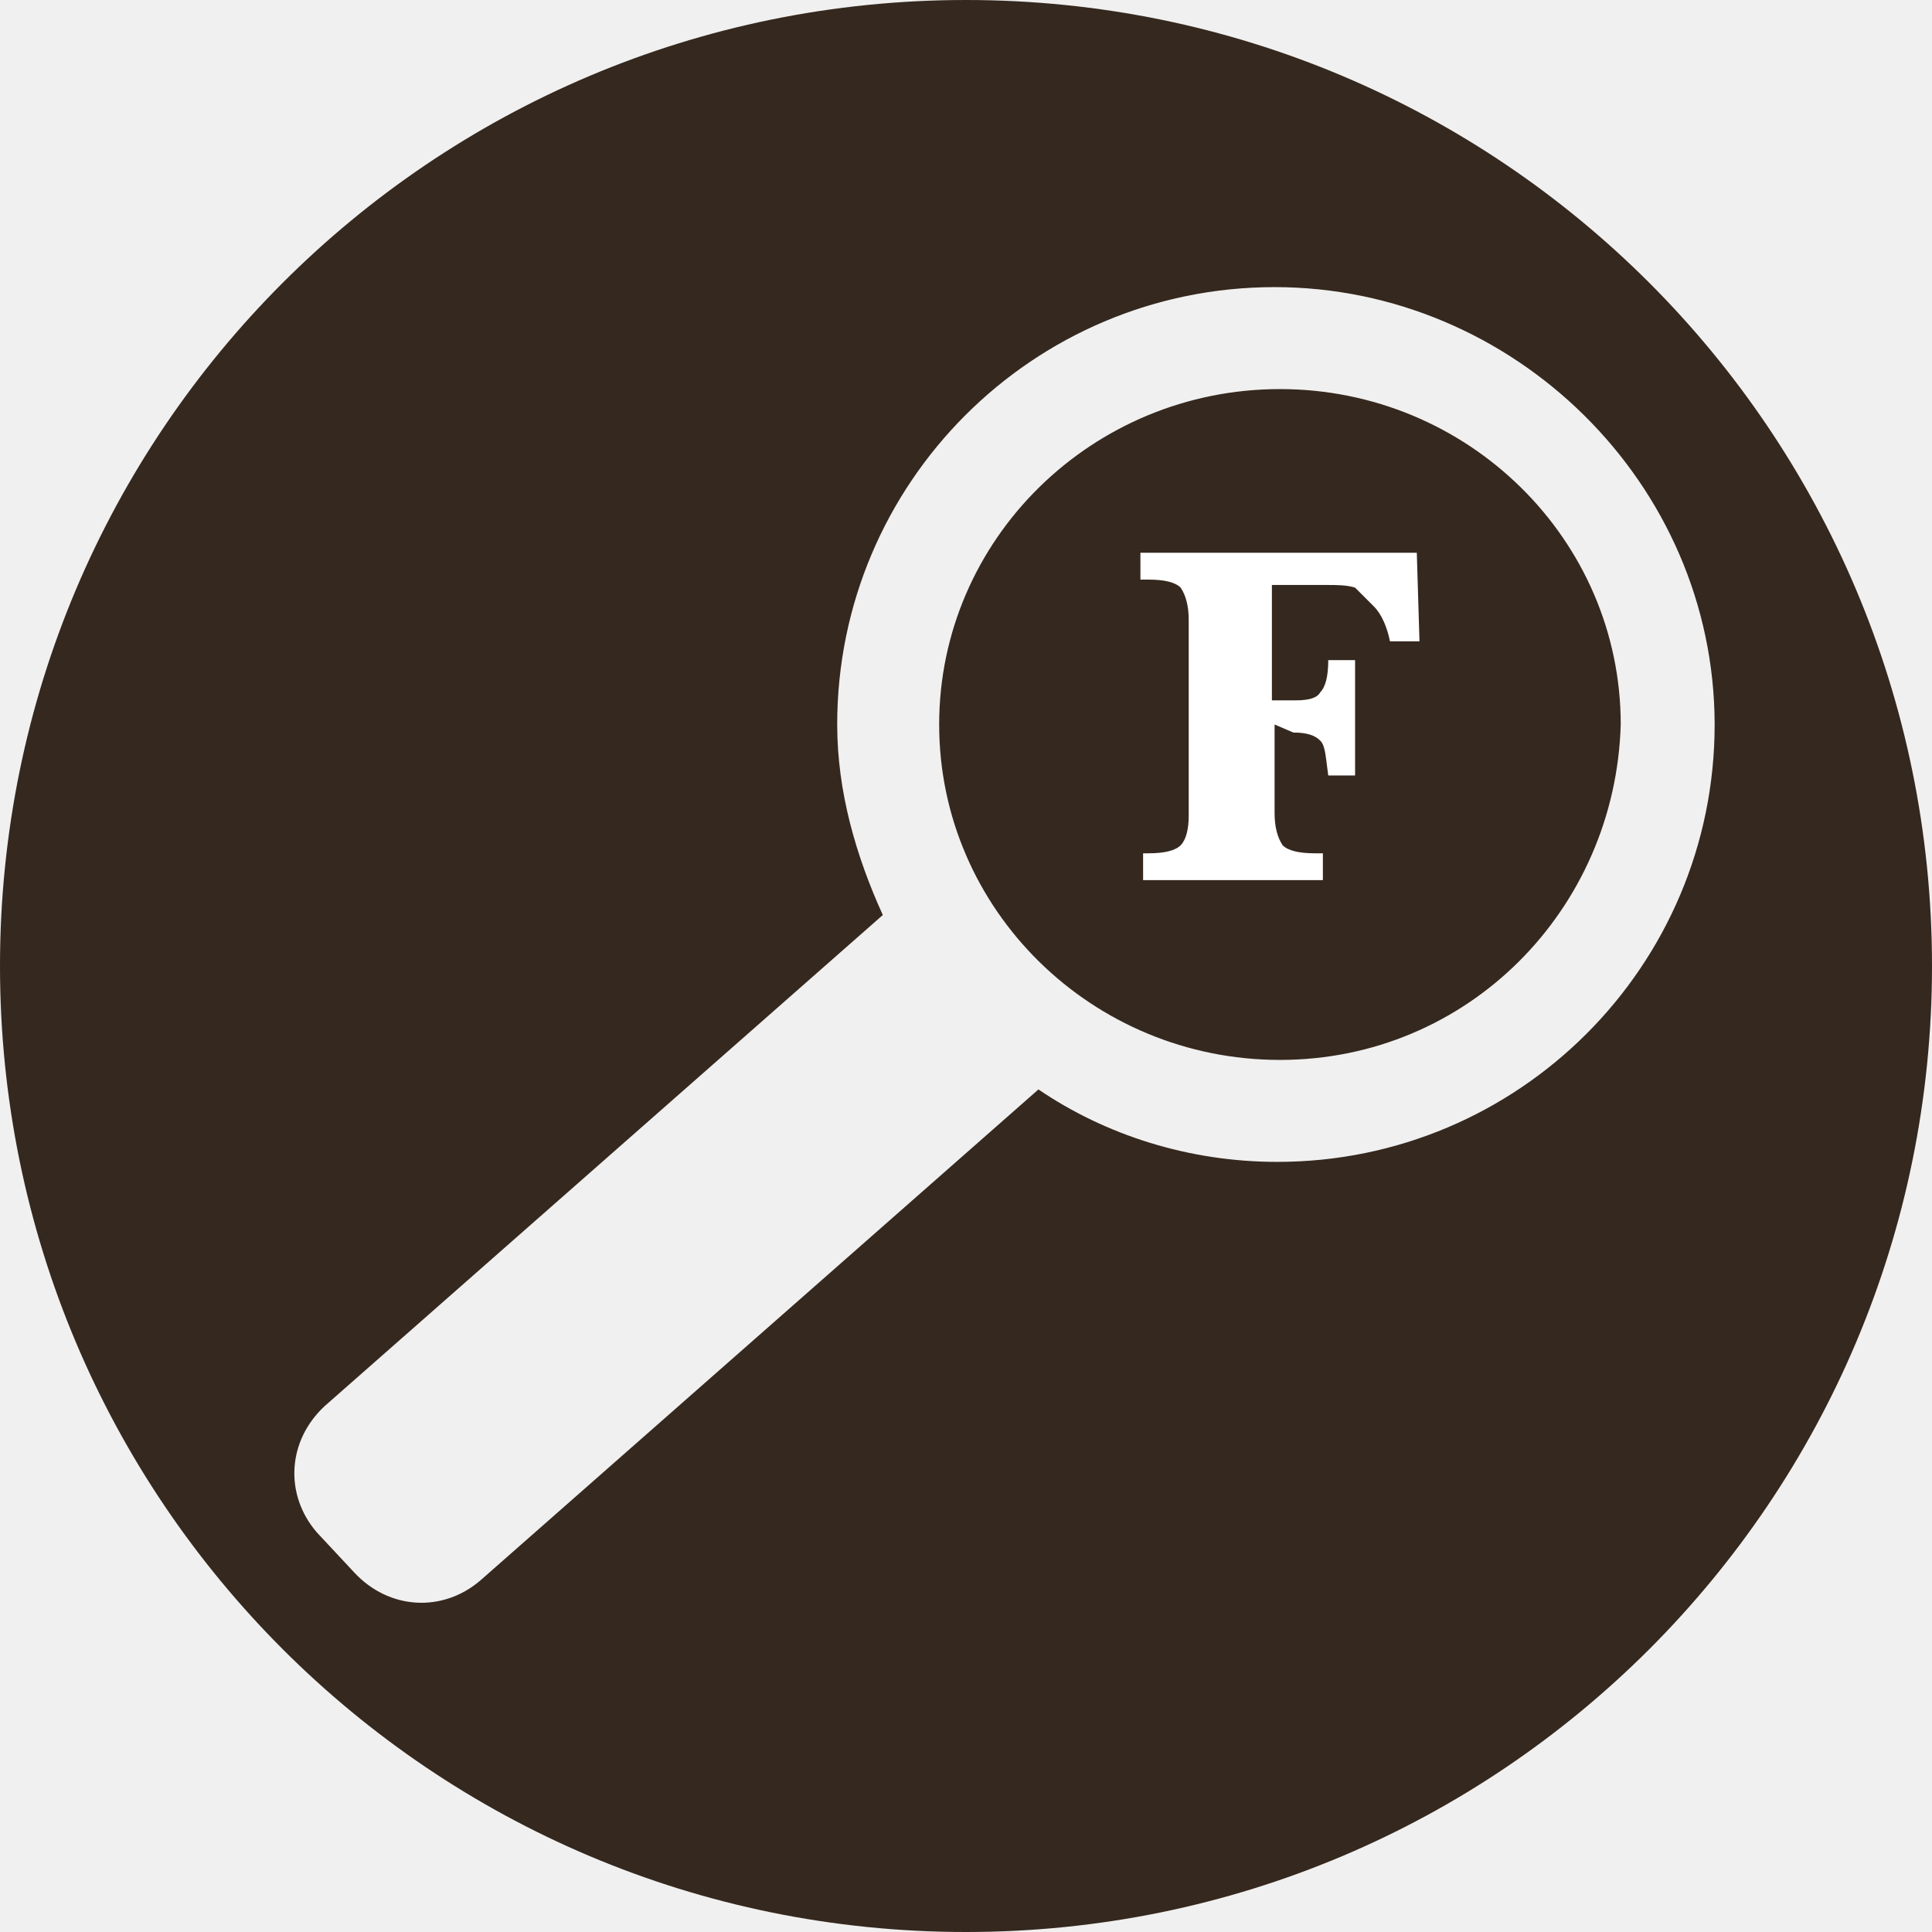
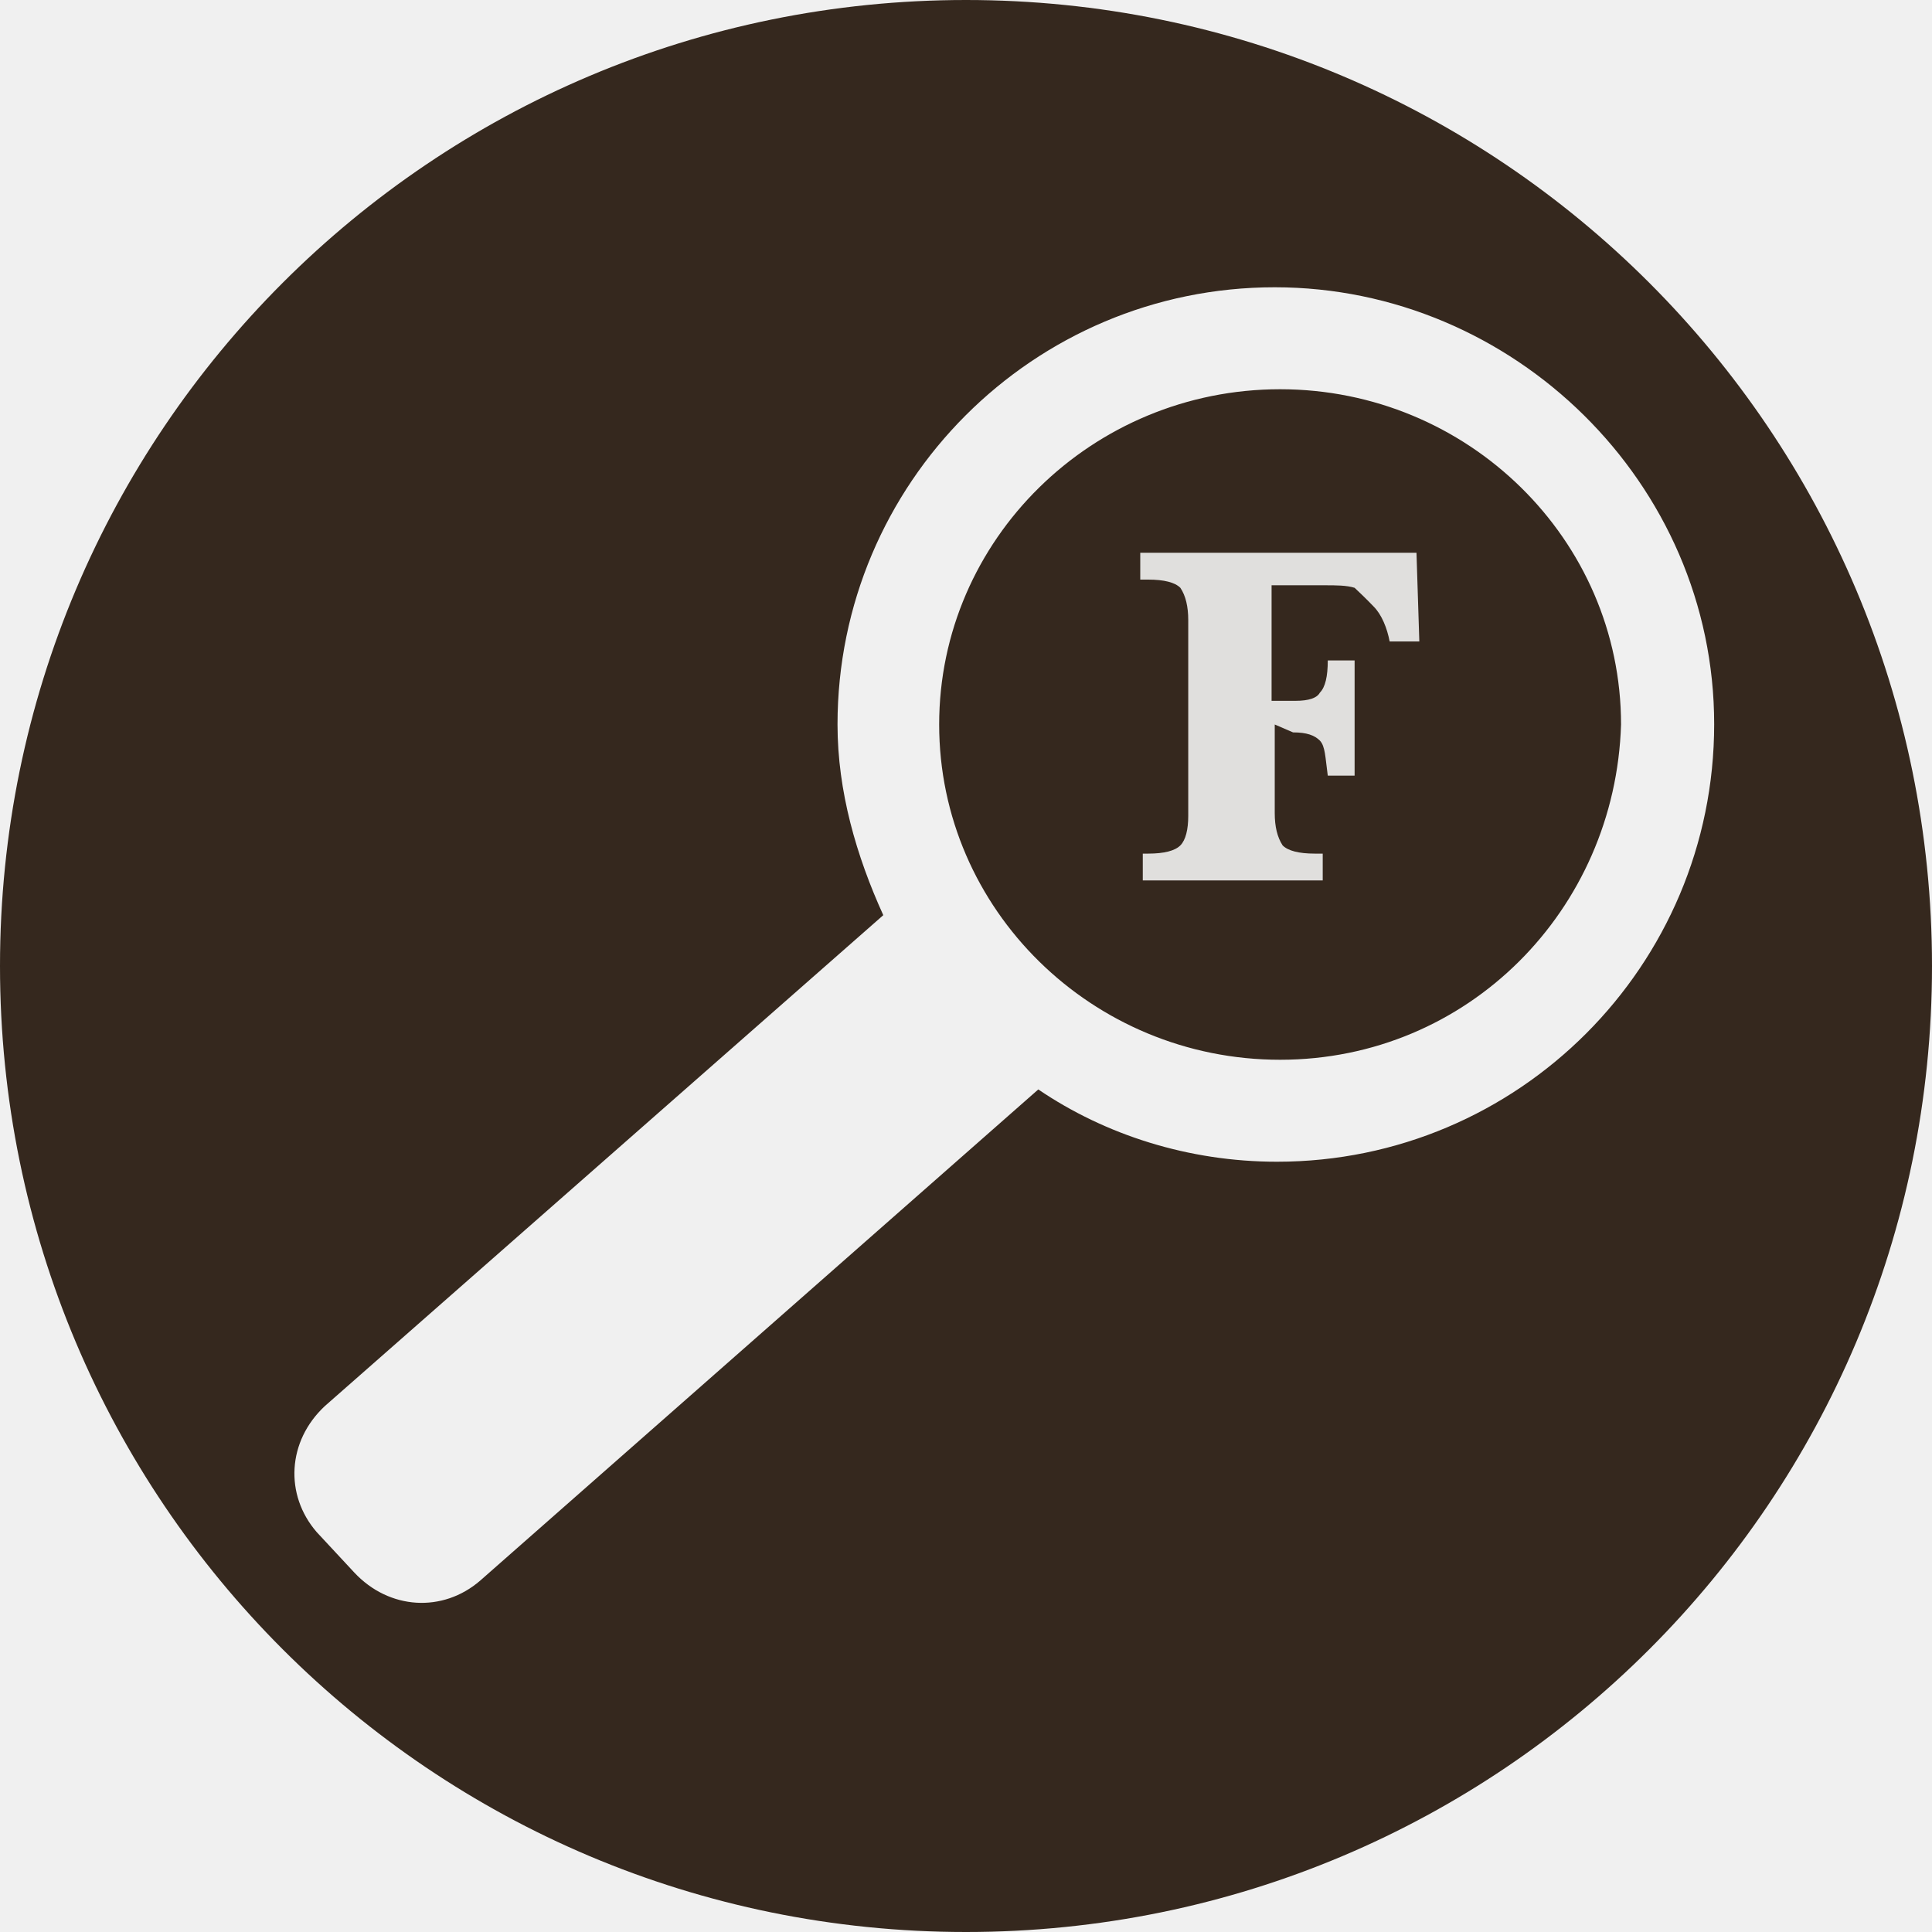
- <svg xmlns="http://www.w3.org/2000/svg" version="1.1" id="Layer_1" x="0px" y="0px" viewBox="0 401.8 576 576" enable-background="new 0 401.8 576 576" xml:space="preserve">
-   <path fill="#35281E" d="M576,689.8c0,159.2-128.8,288-288,288S0,849,0,689.8s128.8-288,288-288S576,530.6,576,689.8z M380,487.4  c-72,0-130.4,58.4-130.4,130.4c0,20,5.6,39.2,13.6,56.8L96.8,821c-11.2,10.4-12,26.4-2.4,37.6l11.2,12c10.4,11.2,26.4,12,37.6,2.4  l166.4-146.4c20,13.6,44.8,21.6,71.2,21.6c72,0,130.4-58.4,130.4-130.4C511.1,545.8,451.2,487.4,380,487.4z M381.6,717.8  c-56,0-101.6-44.8-101.6-100s45.6-100,101.6-100s101.6,44.8,101.6,100C481.6,673,437.6,717.8,381.6,717.8z" />
-   <g>
-     <path fill="#FFFFFF" d="M380,617.8v26.4c0,4,0.8,7.2,2.4,9.6c1.6,1.6,4.8,2.4,9.6,2.4h2.4v8h-53.6v-8h1.6c4.8,0,8-0.8,9.6-2.4   c1.6-1.6,2.4-4.8,2.4-8.8v-58.4c0-4-0.8-7.2-2.4-9.6c-1.6-1.6-4.8-2.4-9.6-2.4H340v-8h82.4l0.8,26.4h-8.8c-0.8-4-2.4-8-4.8-10.4   c-2.4-2.4-4-4-5.6-5.6c-2.4-0.8-5.6-0.8-8.8-0.8h-16v34.4h7.2c4,0,6.4-0.8,7.2-2.4c1.6-1.6,2.4-4.8,2.4-9.6h8V633h-8   c-0.8-5.6-0.8-8.8-2.4-10.4c-1.6-1.6-4-2.4-8-2.4L380,617.8L380,617.8z" />
-   </g>
+ <svg xmlns="http://www.w3.org/2000/svg" version="1.1" id="Layer_1" x="0px" y="0px" viewBox="0 63.8 612 612" enable-background="new 0 63.8 612 612" xml:space="preserve">
+   <path fill="#35281E" d="M403.8,154.8c-76.5,0-138.5,62.1-138.5,138.5c0,21.2,6,41.7,14.5,60.4L102.9,509.2  c-11.9,11.1-12.8,28.1-2.6,39.9l11.9,12.8c11.1,11.9,28.1,12.8,39.9,2.6l176.8-155.6c21.2,14.4,47.6,22.9,75.6,22.9  c76.5,0,138.5-62.1,138.5-138.6C543,216.8,479.4,154.8,403.8,154.8z M612,369.8c0,169.2-136.8,306-306,306S0,539,0,369.8  s136.9-306,306-306S612,200.6,612,369.8z M405.5,399.5c-59.5,0-108-47.6-108-106.2s48.5-106.2,108-106.2s108,47.6,108,106.2  C511.7,352,465,399.5,405.5,399.5z" />
+   <path fill="#E0DFDD" d="M403.8,293.3v28.1c0,4.2,0.8,7.6,2.5,10.2c1.7,1.7,5.1,2.6,10.2,2.6h2.5v8.5h-57v-8.5h1.7  c5.1,0,8.5-0.9,10.2-2.6c1.7-1.7,2.5-5.1,2.5-9.3v-62.1c0-4.2-0.8-7.7-2.5-10.2c-1.7-1.7-5.1-2.6-10.2-2.6h-2.5v-8.5h87.5l0.9,28.1  h-9.4c-0.8-4.2-2.5-8.5-5.1-11.1c-2.5-2.6-4.2-4.2-6-5.9c-2.5-0.8-6-0.8-9.3-0.8h-17v36.6h7.6c4.2,0,6.8-0.9,7.7-2.6  c1.7-1.7,2.5-5.1,2.5-10.2h8.5v36.5h-8.5c-0.8-5.9-0.8-9.3-2.5-11.1c-1.7-1.7-4.2-2.6-8.5-2.6L403.8,293.3L403.8,293.3z" />
</svg>
